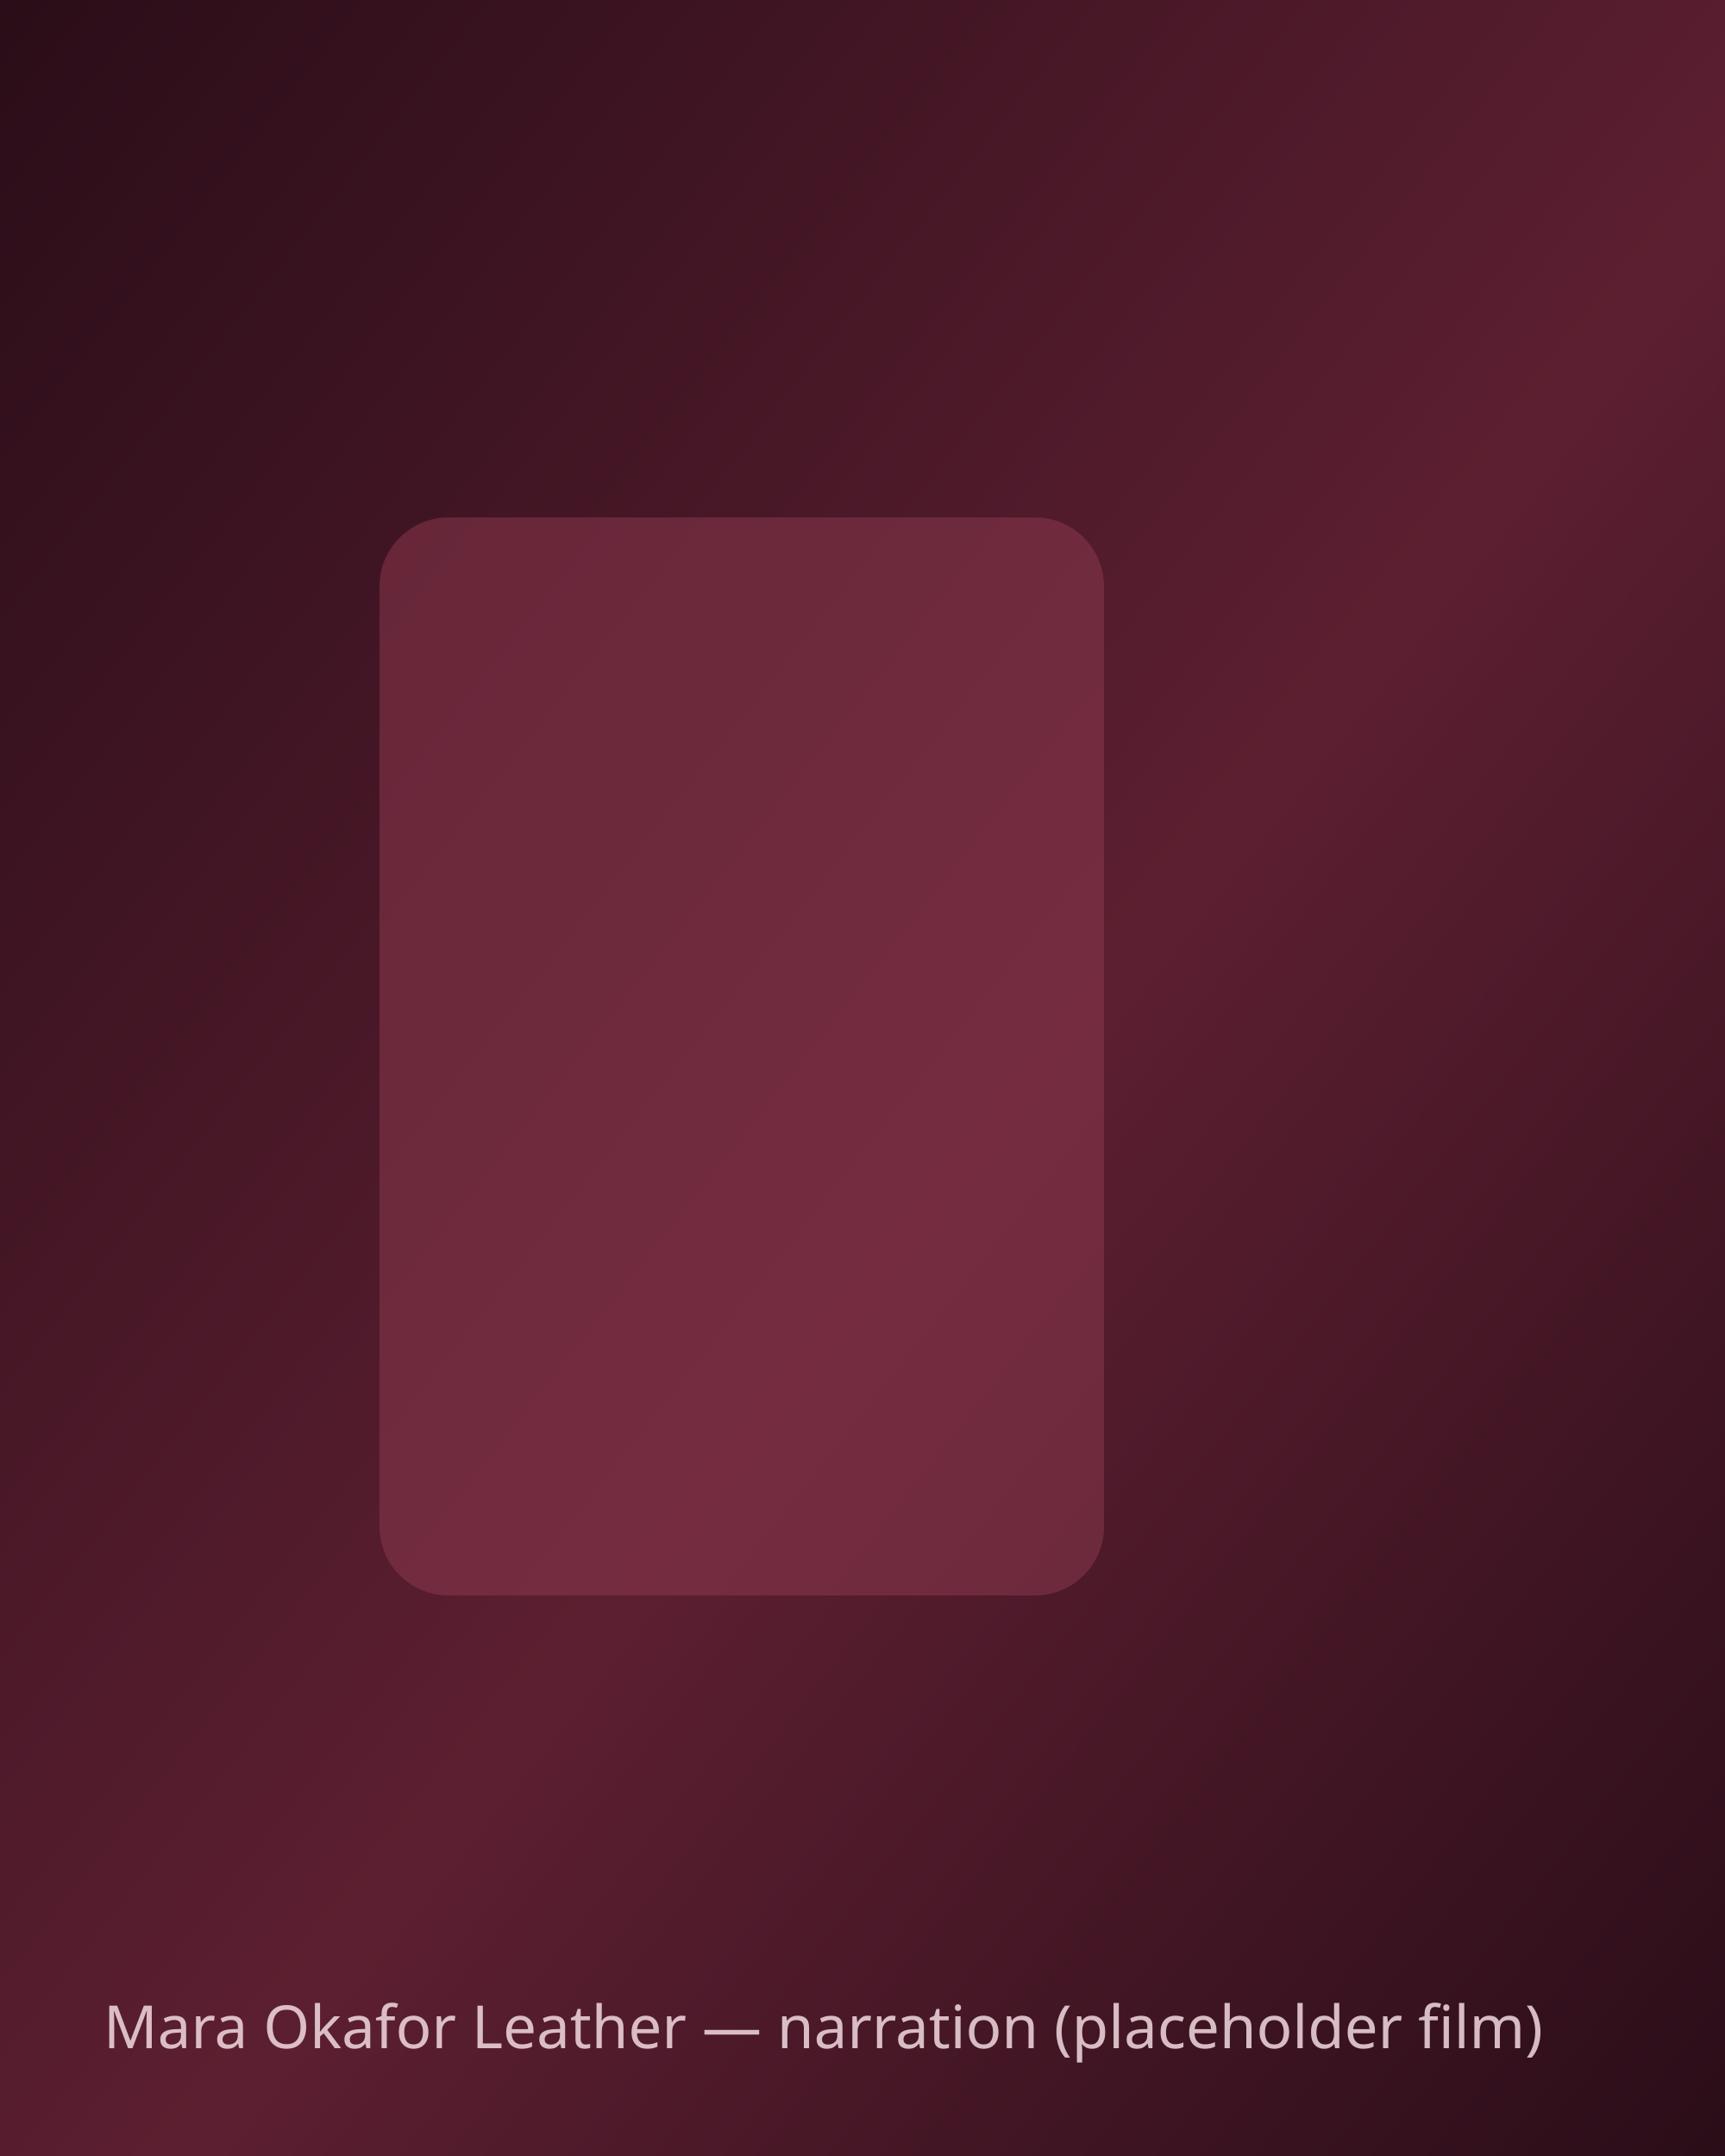
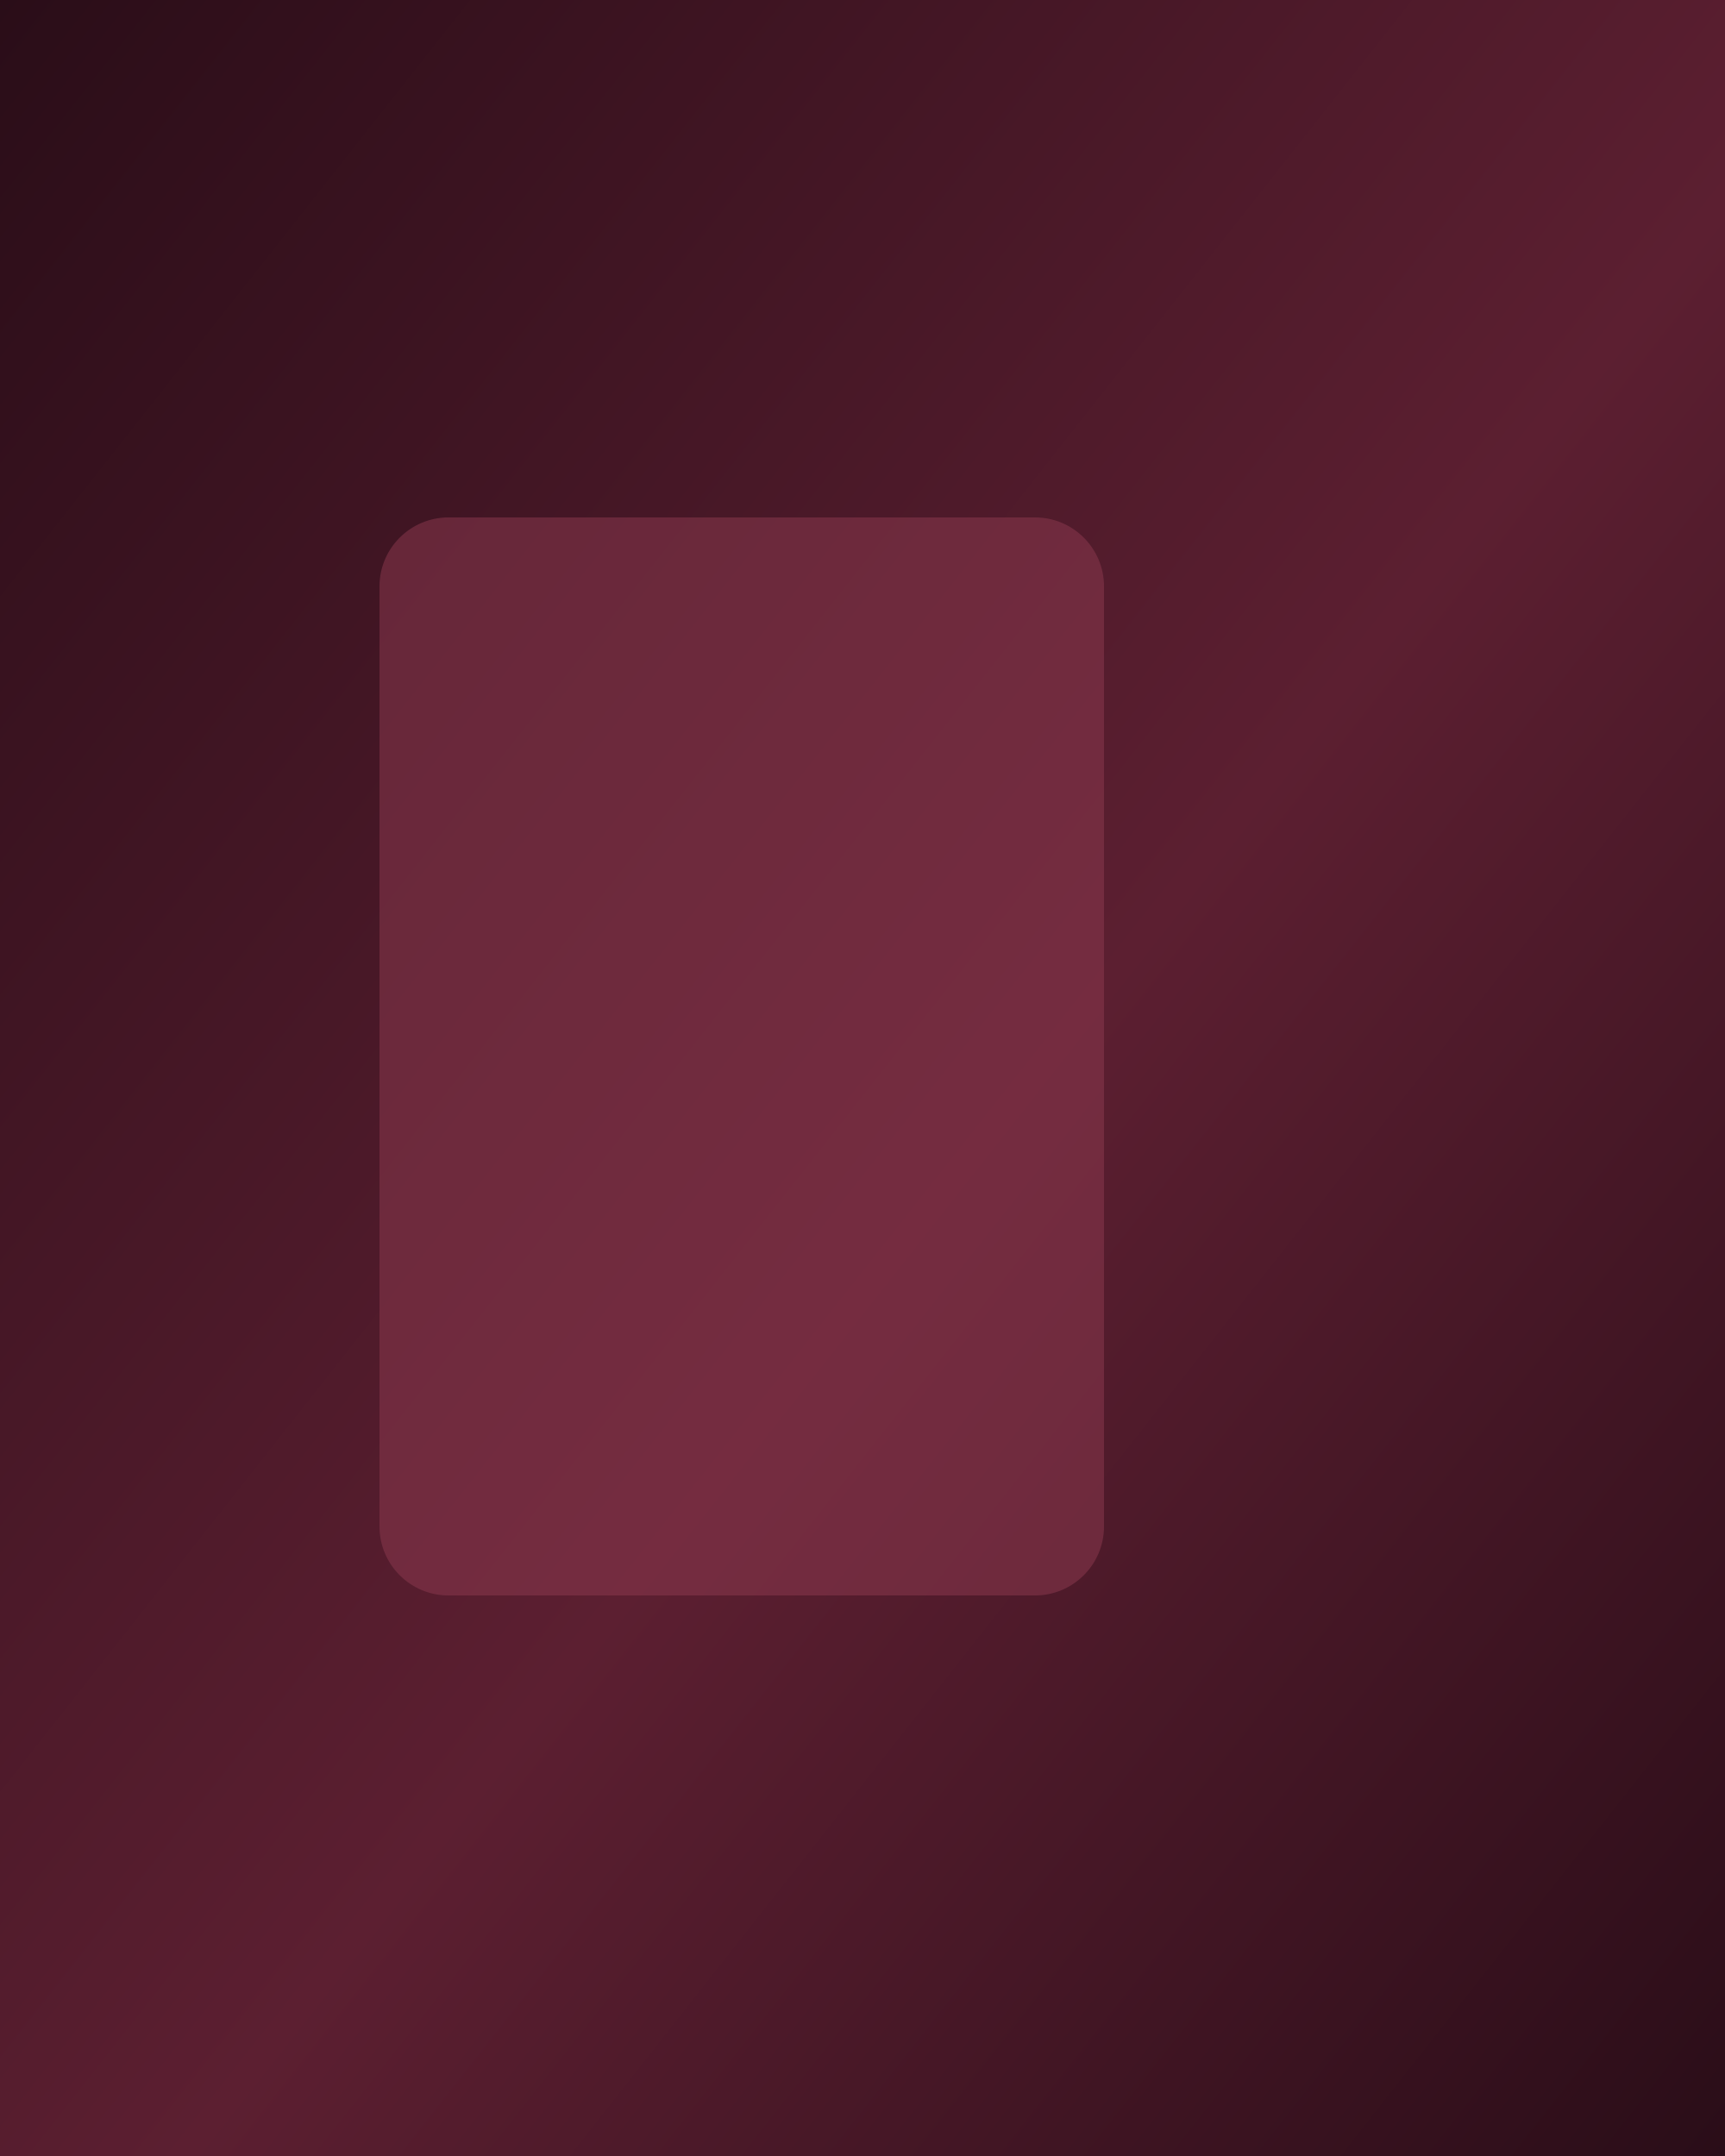
- <svg xmlns="http://www.w3.org/2000/svg" viewBox="0 0 608 760" role="img" aria-label="Mara Okafor Leather — narration (placeholder film)">
+ <svg xmlns="http://www.w3.org/2000/svg" viewBox="0 0 608 760" role="img" aria-label="Mara Okafor Leather — narration film still">
  <defs>
    <linearGradient id="g" x1="0" y1="0" x2="1" y2="1">
      <stop offset="0" stop-color="#2a0d18" />
      <stop offset="0.55" stop-color="#5c1f31" />
      <stop offset="1" stop-color="#2a0d18" />
    </linearGradient>
  </defs>
  <rect width="608" height="760" fill="url(#g)" />
  <rect x="133.76" y="182.4" width="255.36" height="380" rx="24.32" fill="#8e3a50" opacity="0.5" />
-   <text x="36.48" y="722" font-family="system-ui, sans-serif" font-size="21" fill="#f2d9df" opacity="0.85">Mara Okafor Leather — narration (placeholder film)</text>
</svg>
